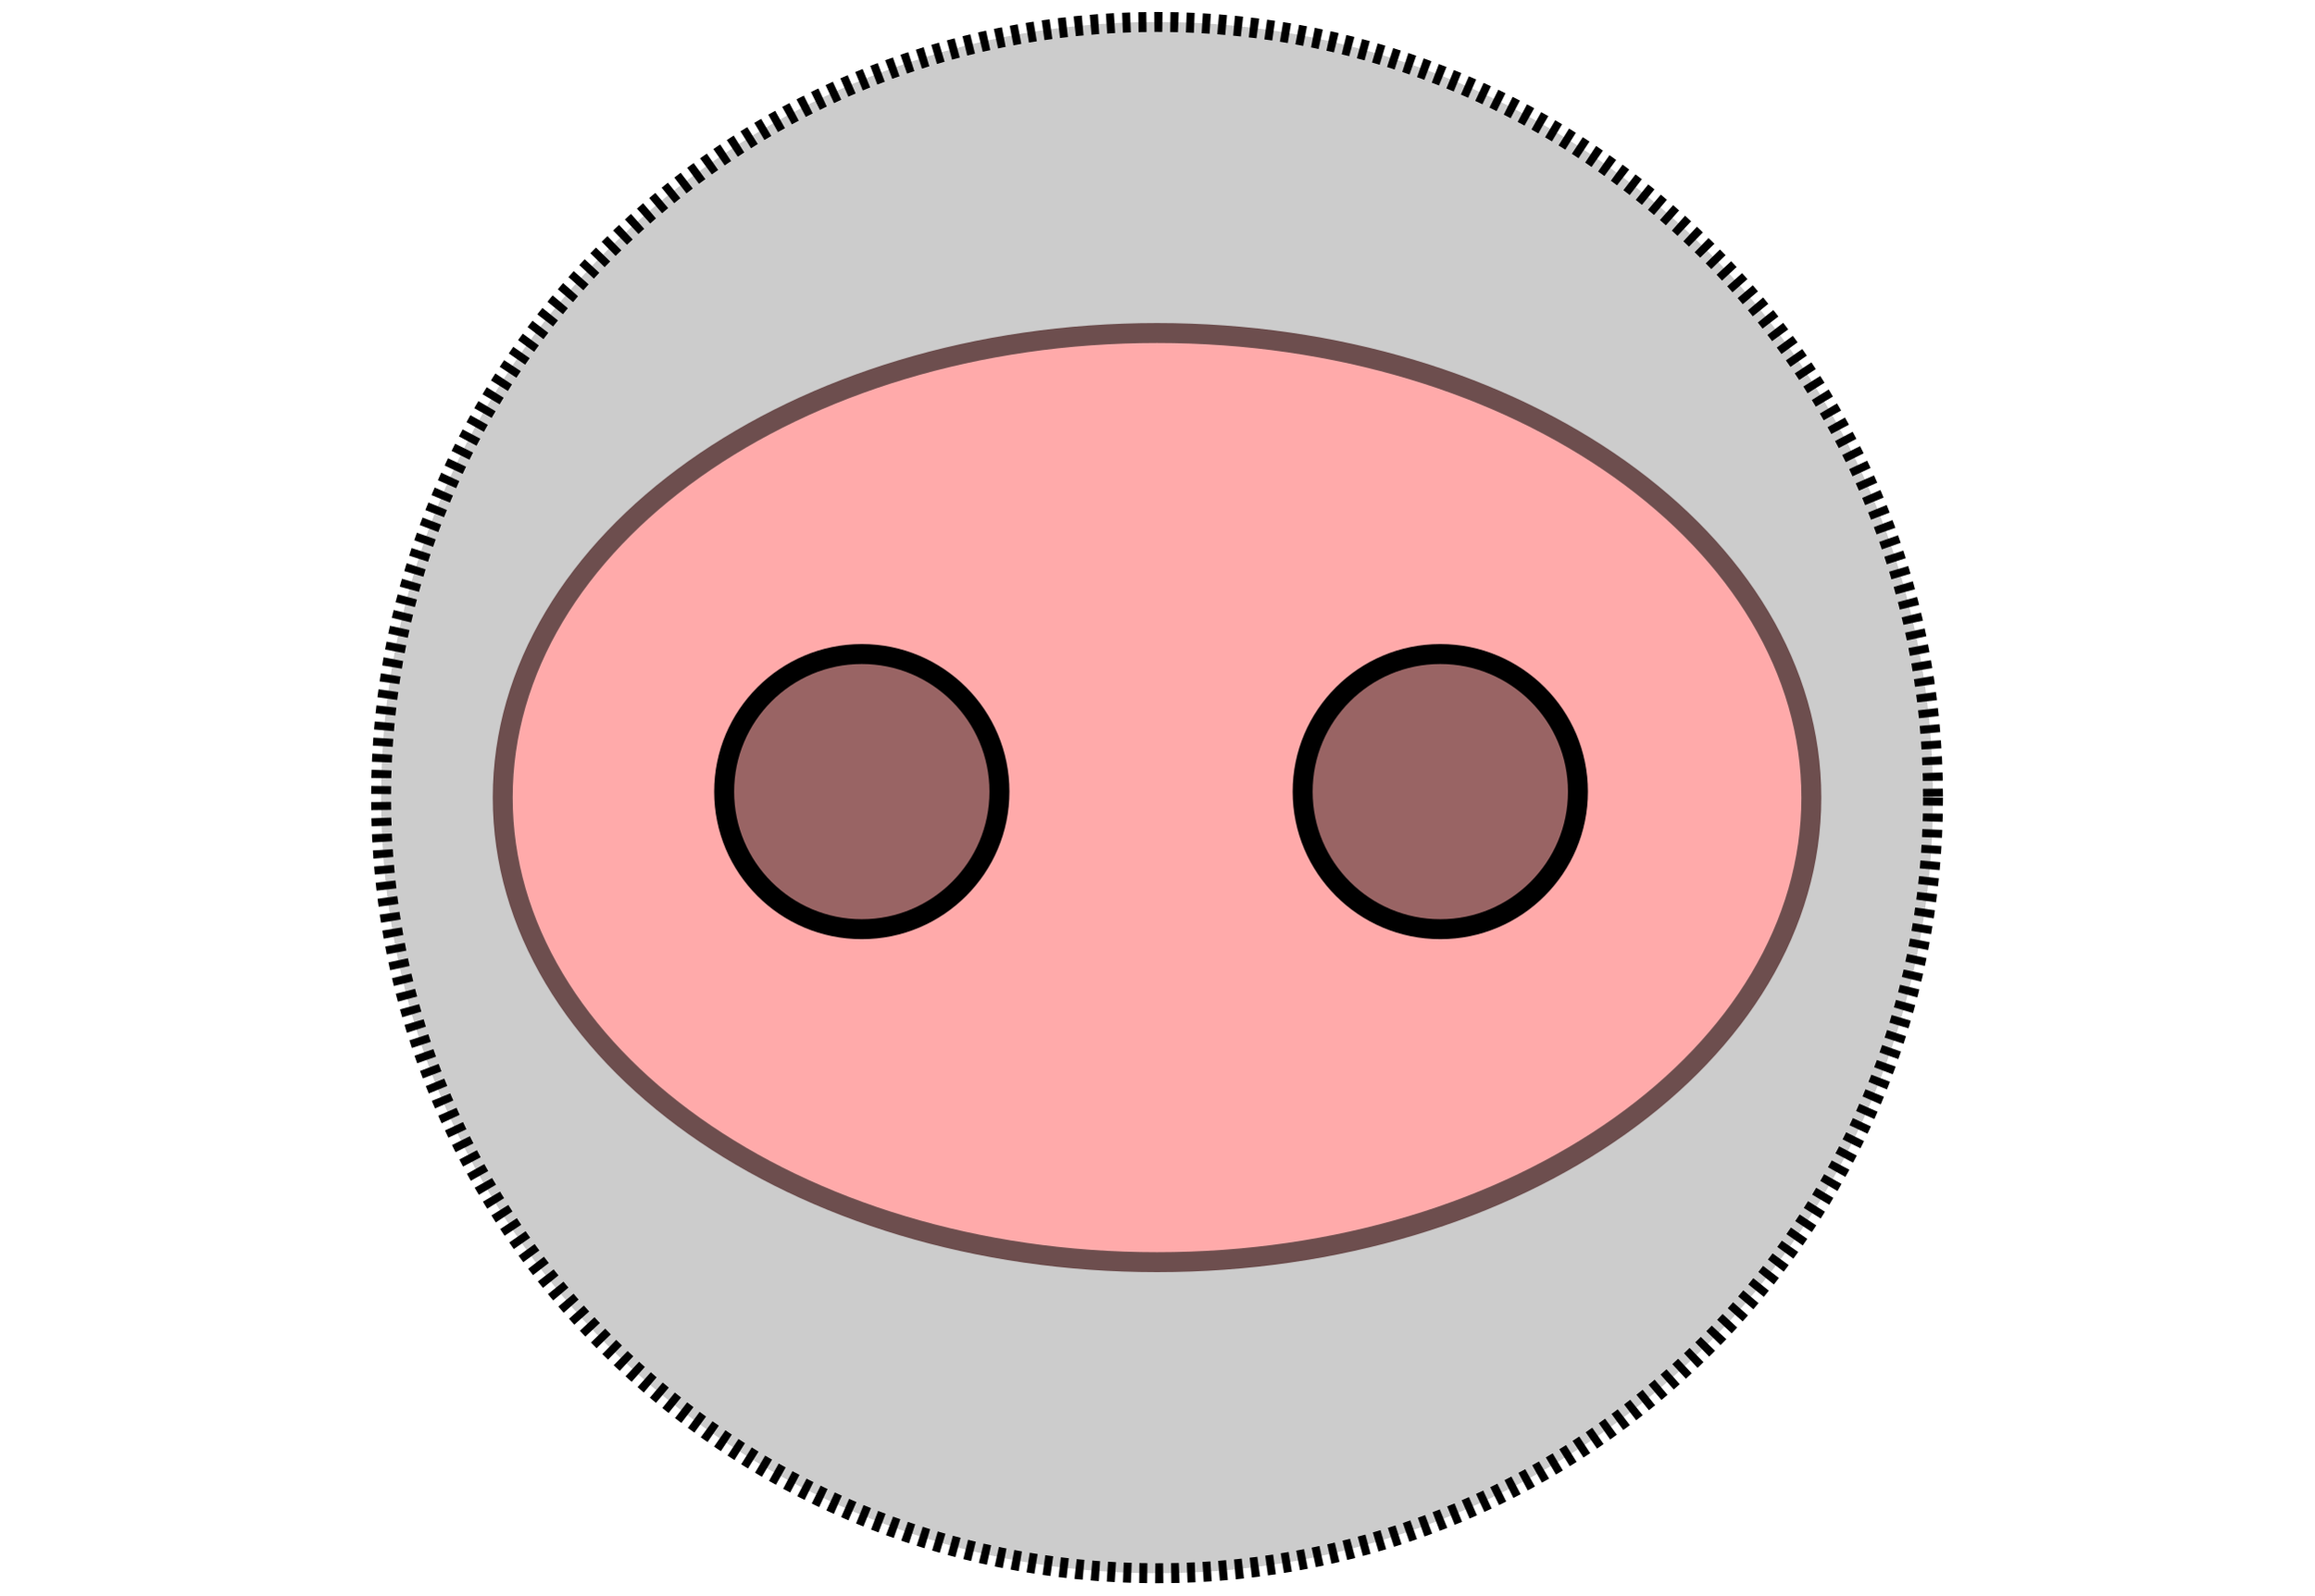
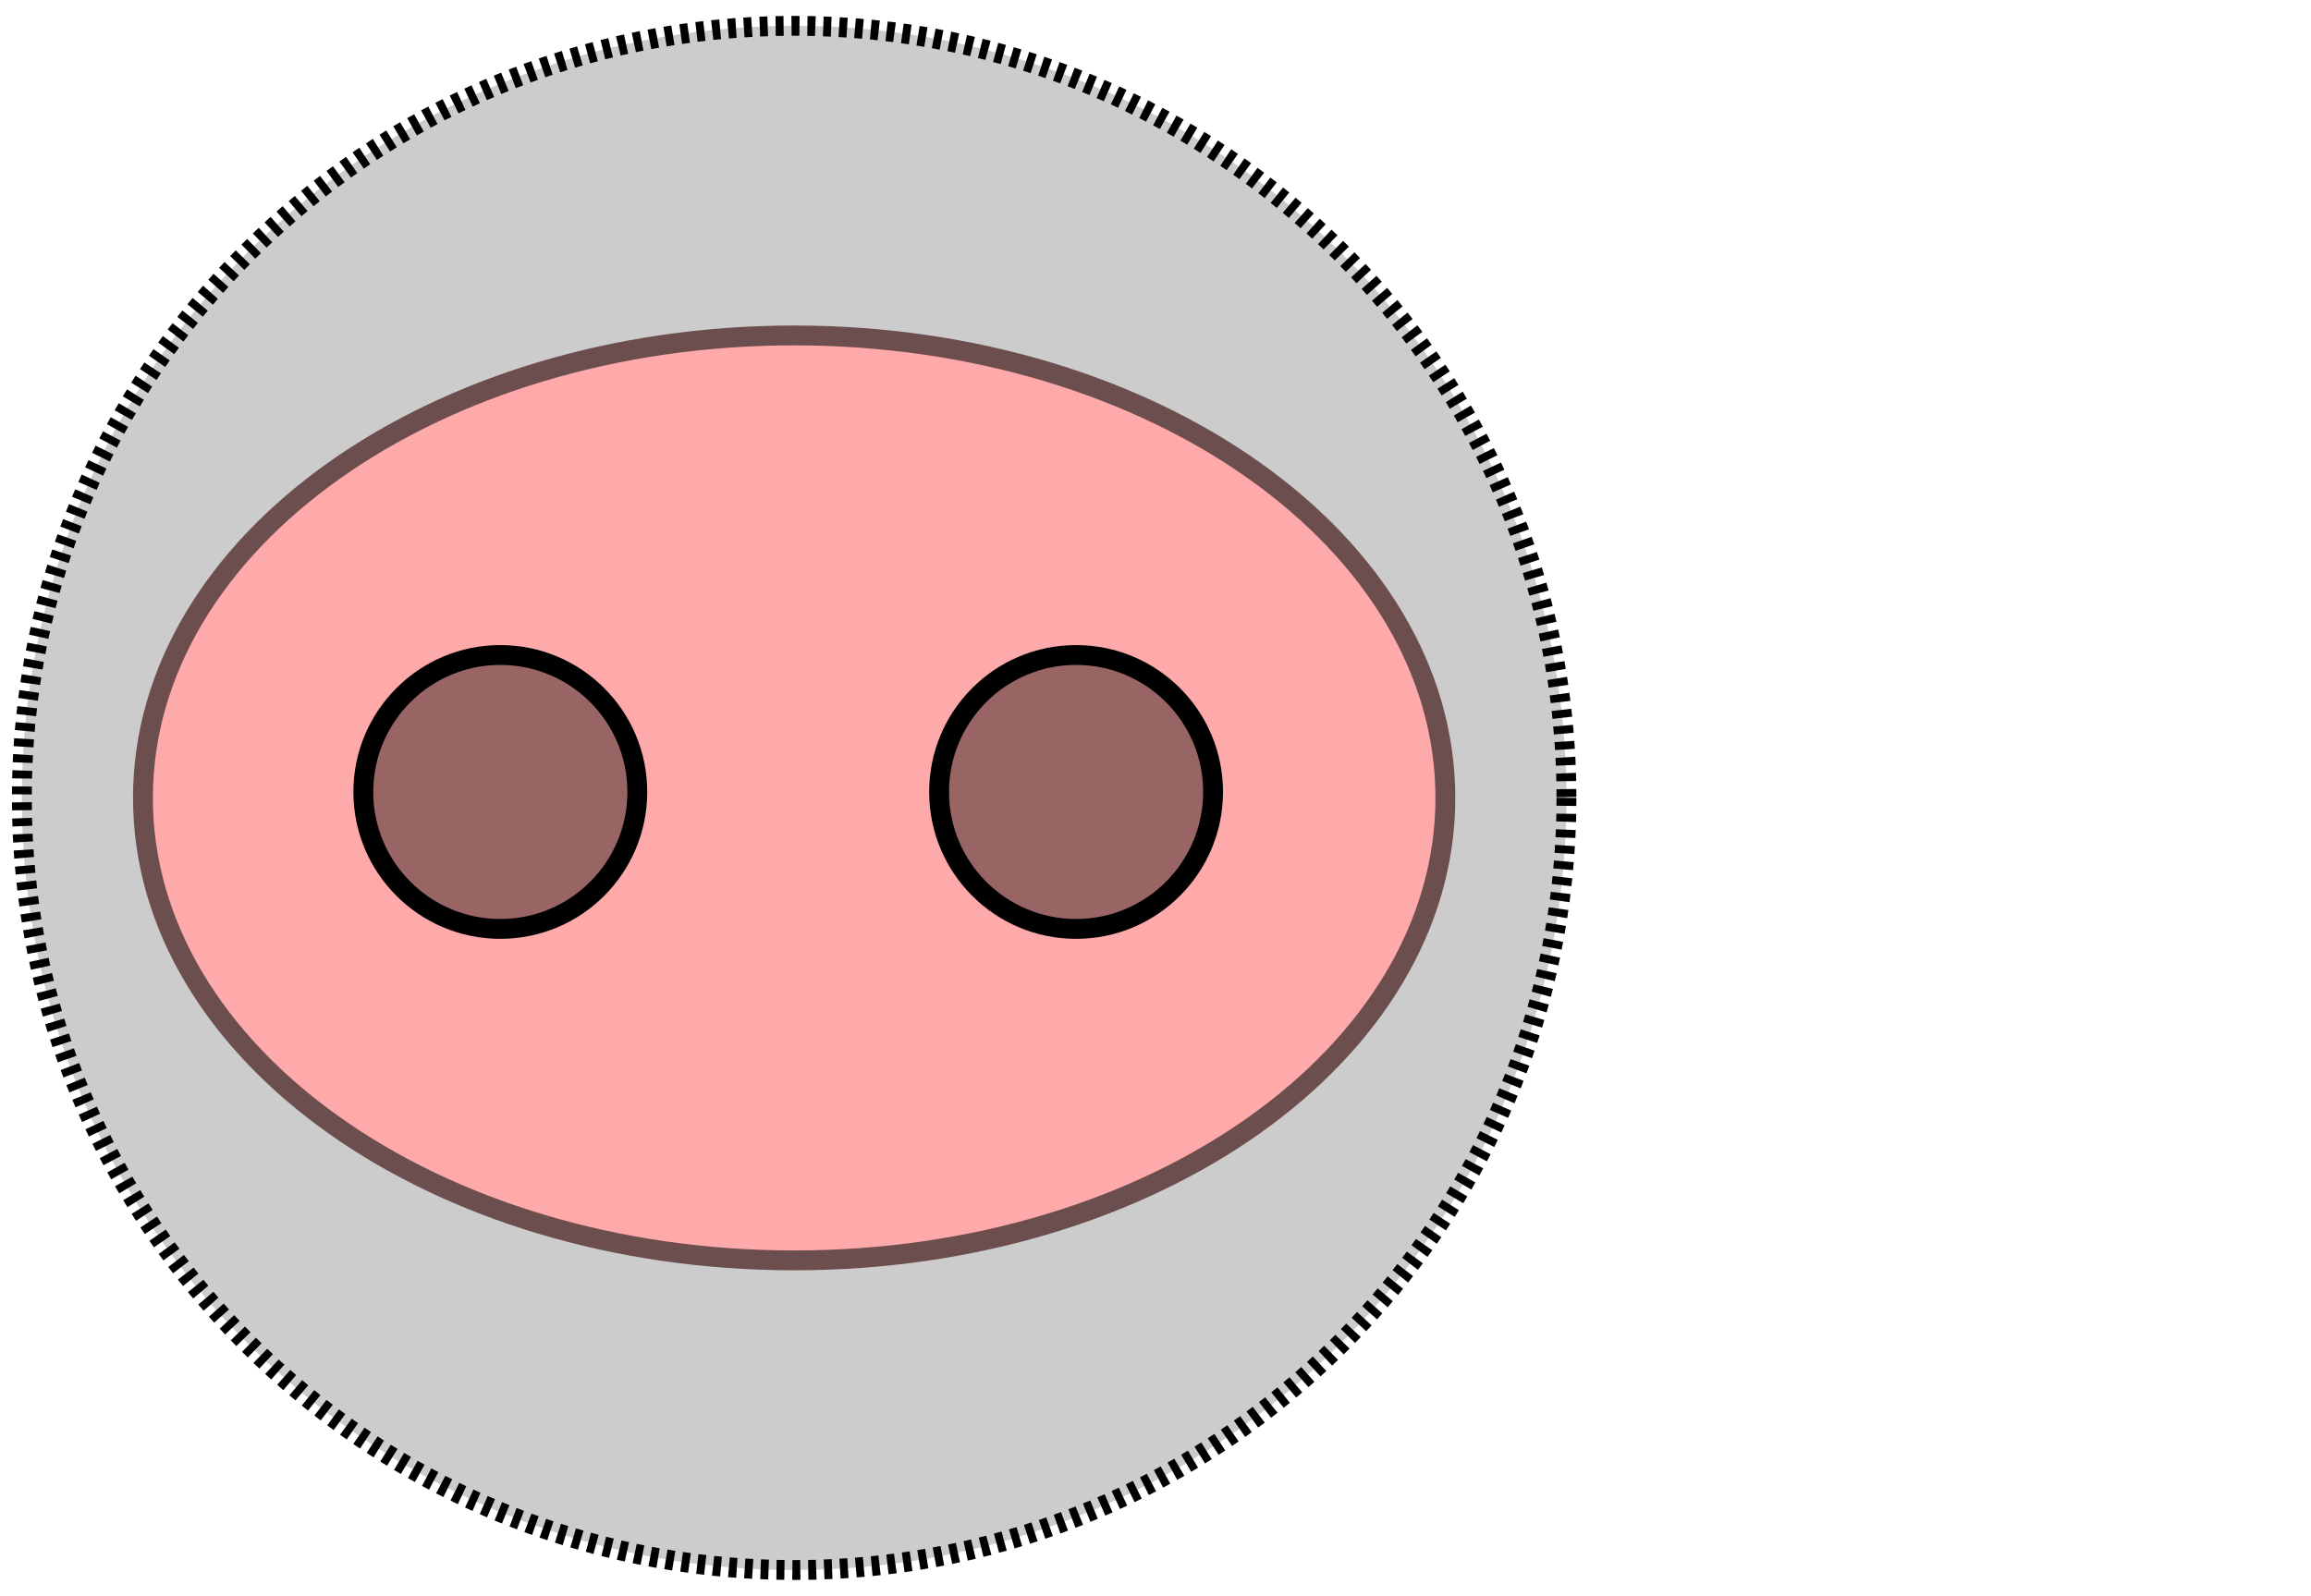
- <svg xmlns="http://www.w3.org/2000/svg" width="580" height="400">
-   <g>
-     <rect fill="none" id="canvas_background" height="402" width="582" y="-1" x="-1" />
-     <g display="none" overflow="visible" y="0" x="0" height="100%" width="100%" id="canvasGrid">
-       <rect fill="url(#gridpattern)" stroke-width="0" y="0" x="0" height="100%" width="100%" />
+ <svg xmlns="http://www.w3.org/2000/svg" xmlns:ns1="https://sketch.io/dtd/" version="1.1" ns1:metadata="eyJ0aXRsZSI6IkRyYXdpbmciLCJkZXNjcmlwdGlvbiI6Im1hZGUgd2l0aCBTa2V0Y2hwYWQgLSBodHRwczovL3NrZXRjaC5pby9za2V0Y2hwYWQiLCJtZXRhZGF0YSI6e30sImNsaXAiOnsiZW5hYmxlZCI6dHJ1ZSwic3R5bGUiOnsic3Ryb2tlU3R5bGUiOiJibGFjayIsInNoYWRvd0NvbG9yIjoicmdiYSgyNTUsMjU1LDI1NSwwLjE1KSIsInNoYWRvd0JsdXIiOjEsImxpbmVXaWR0aCI6Mn19LCJleHBvcnREUEkiOjcyLCJleHBvcnRGb3JtYXQiOiJwbmciLCJleHBvcnRRdWFsaXR5IjowLjk1LCJ1bml0cyI6InB4Iiwid2lkdGgiOjQwMCwiaGVpZ2h0Ijo0MDEsInNjYWxlIjoxLCJwYWdlcyI6eyJsZW5ndGgiOjEsImRhdGEiOlt7IndpZHRoIjo0MDAsImhlaWdodCI6NDAxfV19fQ==" ns1:version="4.1.465">
+   <g ns1:tool="clipart" style="mix-blend-mode: source-over;" transform="matrix(1,0,0,1,-90,1)">
+     <g ns1:uid="1">
+       <rect id="canvas_background" x="-1" y="-1" width="582" height="402" ns1:uid="2" style="fill: none;" />
+       <g id="canvasGrid" ns1:uid="3">
+         <rect width="13" height="13" ns1:uid="4" style="fill: gridpattern; stroke-width: 0;" />
+       </g>
+     </g>
+     <g ns1:uid="5">
+       <ellipse id="svg_21" cx="290" cy="200" rx="194.5" ry="194.5" ns1:uid="6" style="fill: #cccccc; stroke: #000; stroke-width: 5; stroke-dasharray: 2,2;" />
+       <ellipse id="svg_22" cx="290" cy="200" rx="164" ry="116.5" ns1:uid="7" style="fill: #ffaaaa; stroke: #6d4e4e; stroke-width: 5;" />
+       <ellipse id="svg_23" cx="361" cy="198.5" rx="34.5" ry="34.5" ns1:uid="8" style="fill: #996464; stroke: #000; stroke-width: 5; stroke-opacity: NaN;" />
+       <ellipse id="svg_24" cx="216" cy="198.5" rx="34.5" ry="34.5" ns1:uid="9" style="fill: #996464; stroke: #000; stroke-width: 5; stroke-opacity: NaN;" />
    </g>
  </g>
-   <g>
-     <ellipse stroke="#000" stroke-dasharray="2,2" ry="194.5" rx="194.5" id="svg_21" cy="200" cx="290" stroke-width="5" fill="#cccccc" />
-     <ellipse ry="116.5" rx="164" id="svg_22" cy="200" cx="290" stroke-width="5" stroke="#6d4e4e" fill="#ffaaaa" />
-     <ellipse ry="34.5" rx="34.5" id="svg_23" cy="198.5" cx="361" stroke-opacity="null" stroke-width="5" stroke="#000" fill="#996464" />
-     <ellipse ry="34.5" rx="34.5" id="svg_24" cy="198.5" cx="216" stroke-opacity="null" stroke-width="5" stroke="#000" fill="#996464" />
-   </g>
</svg>
